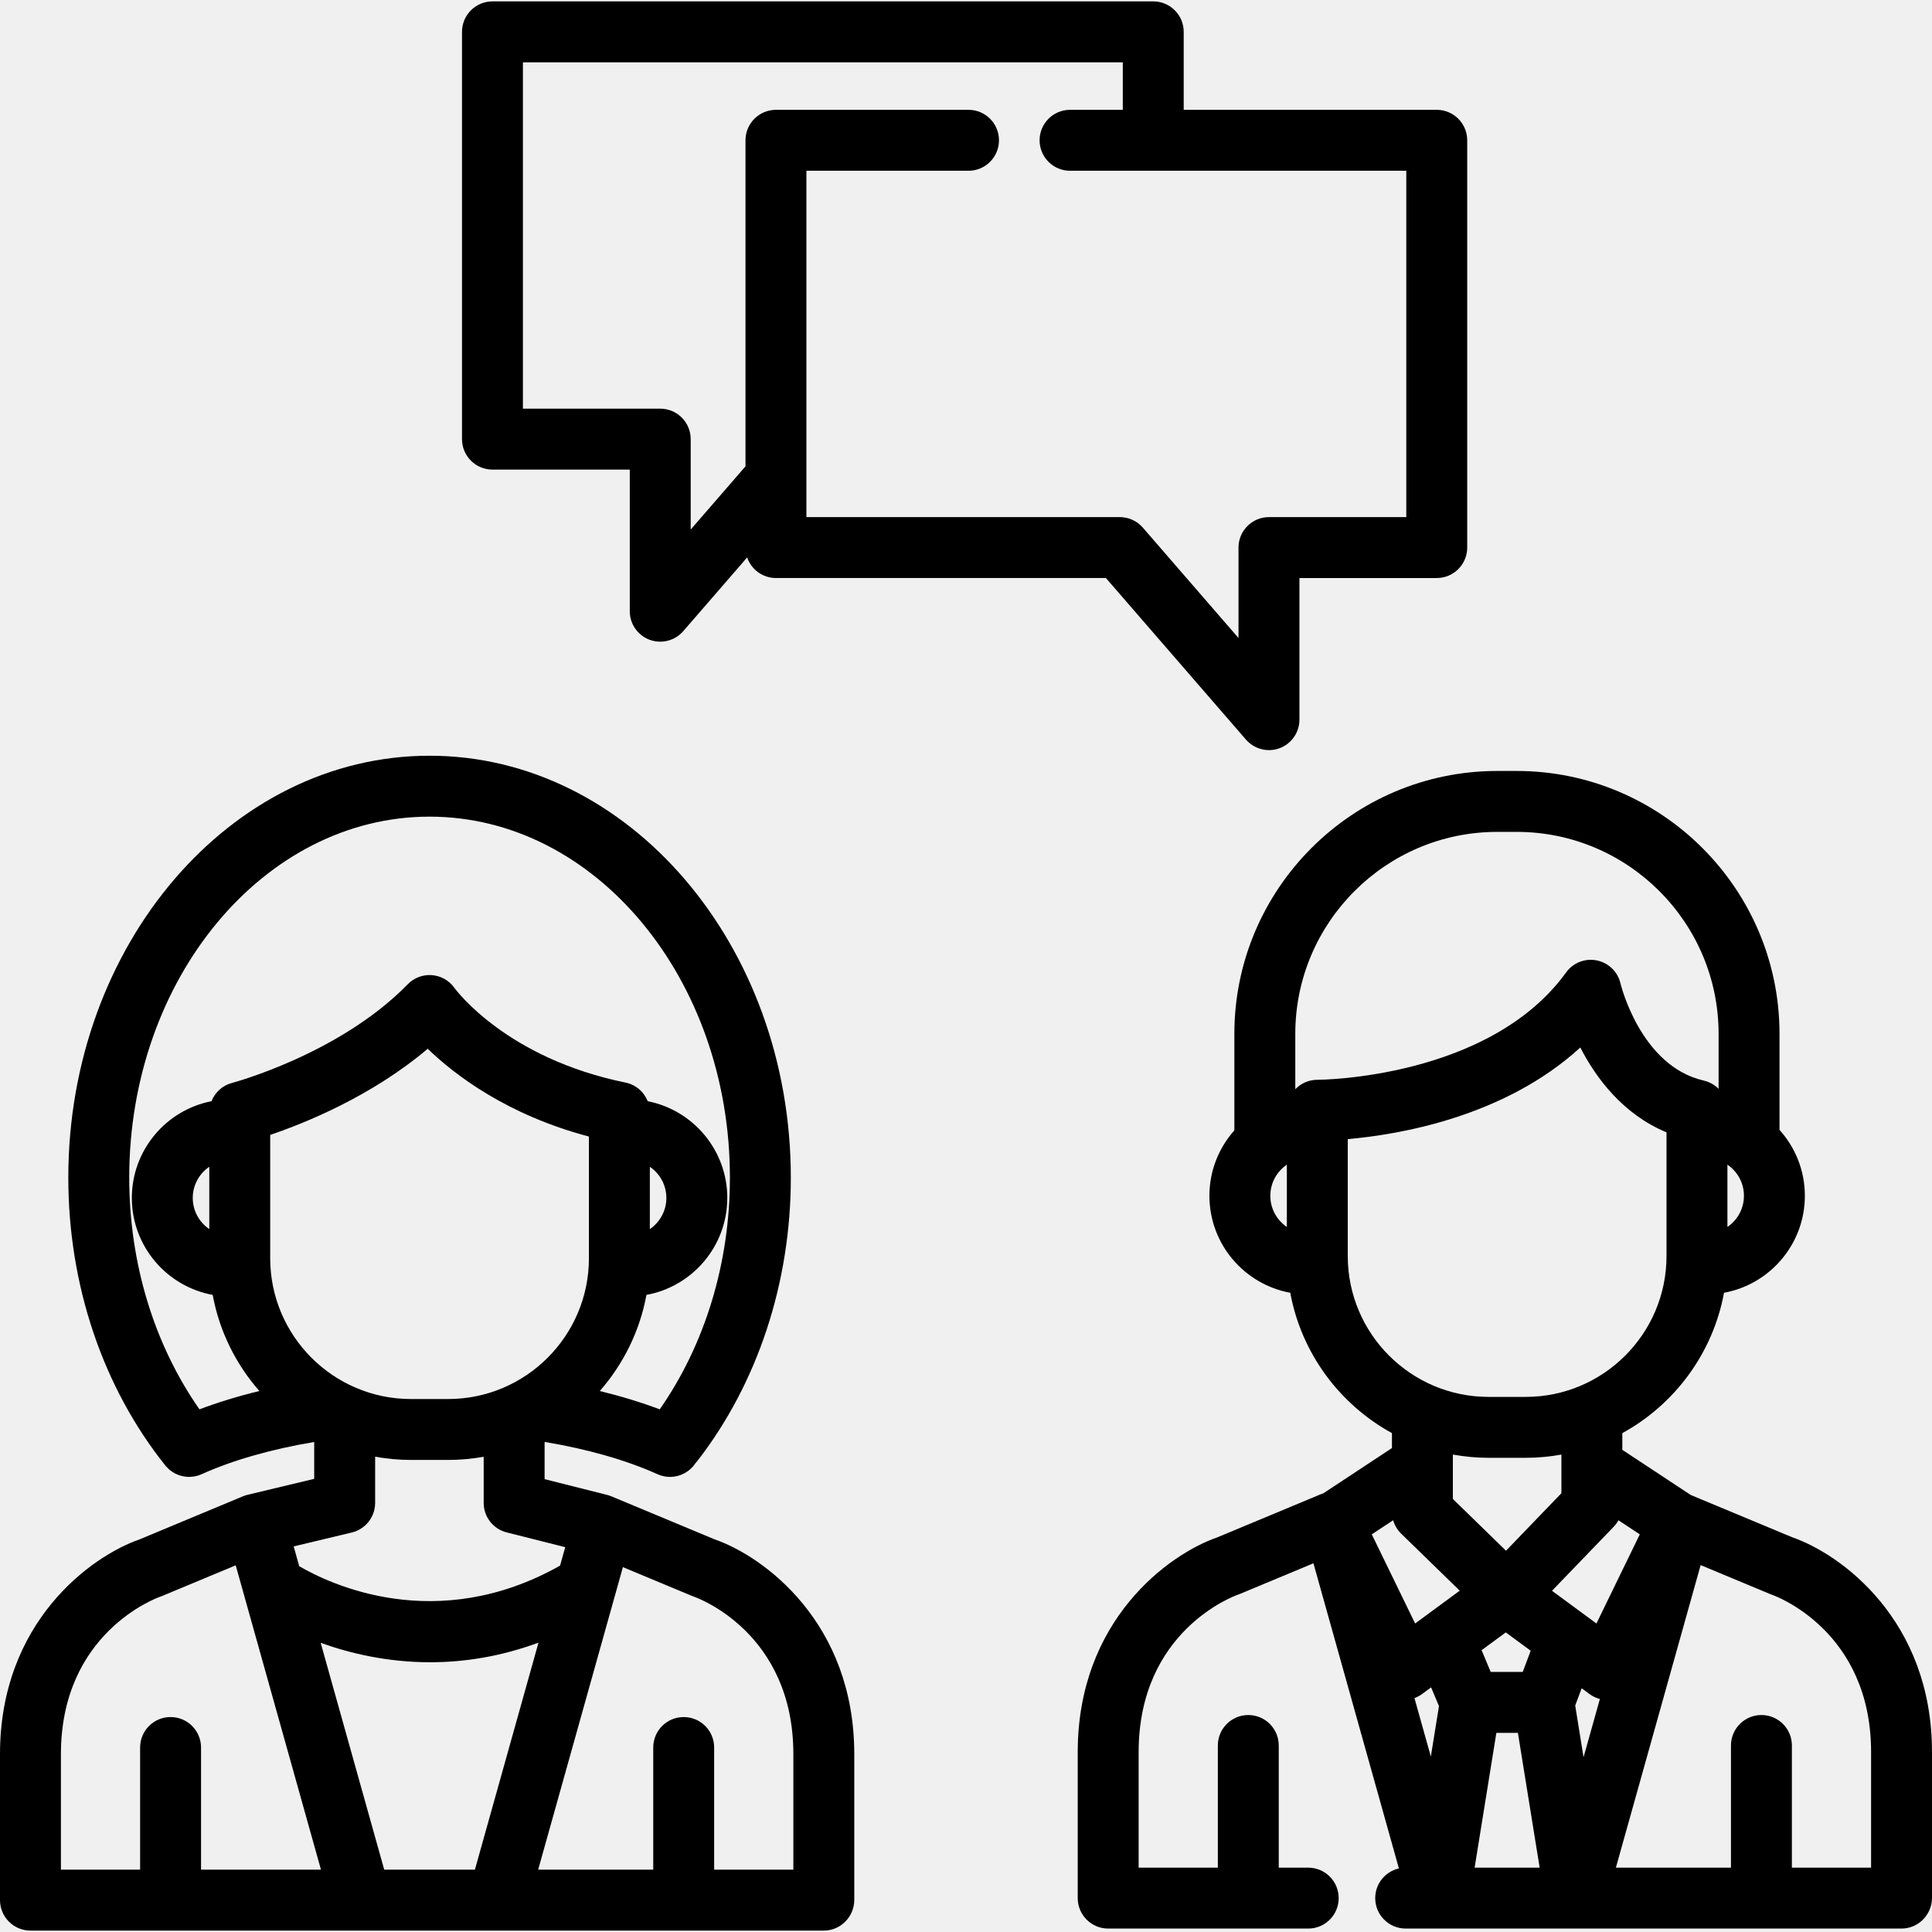
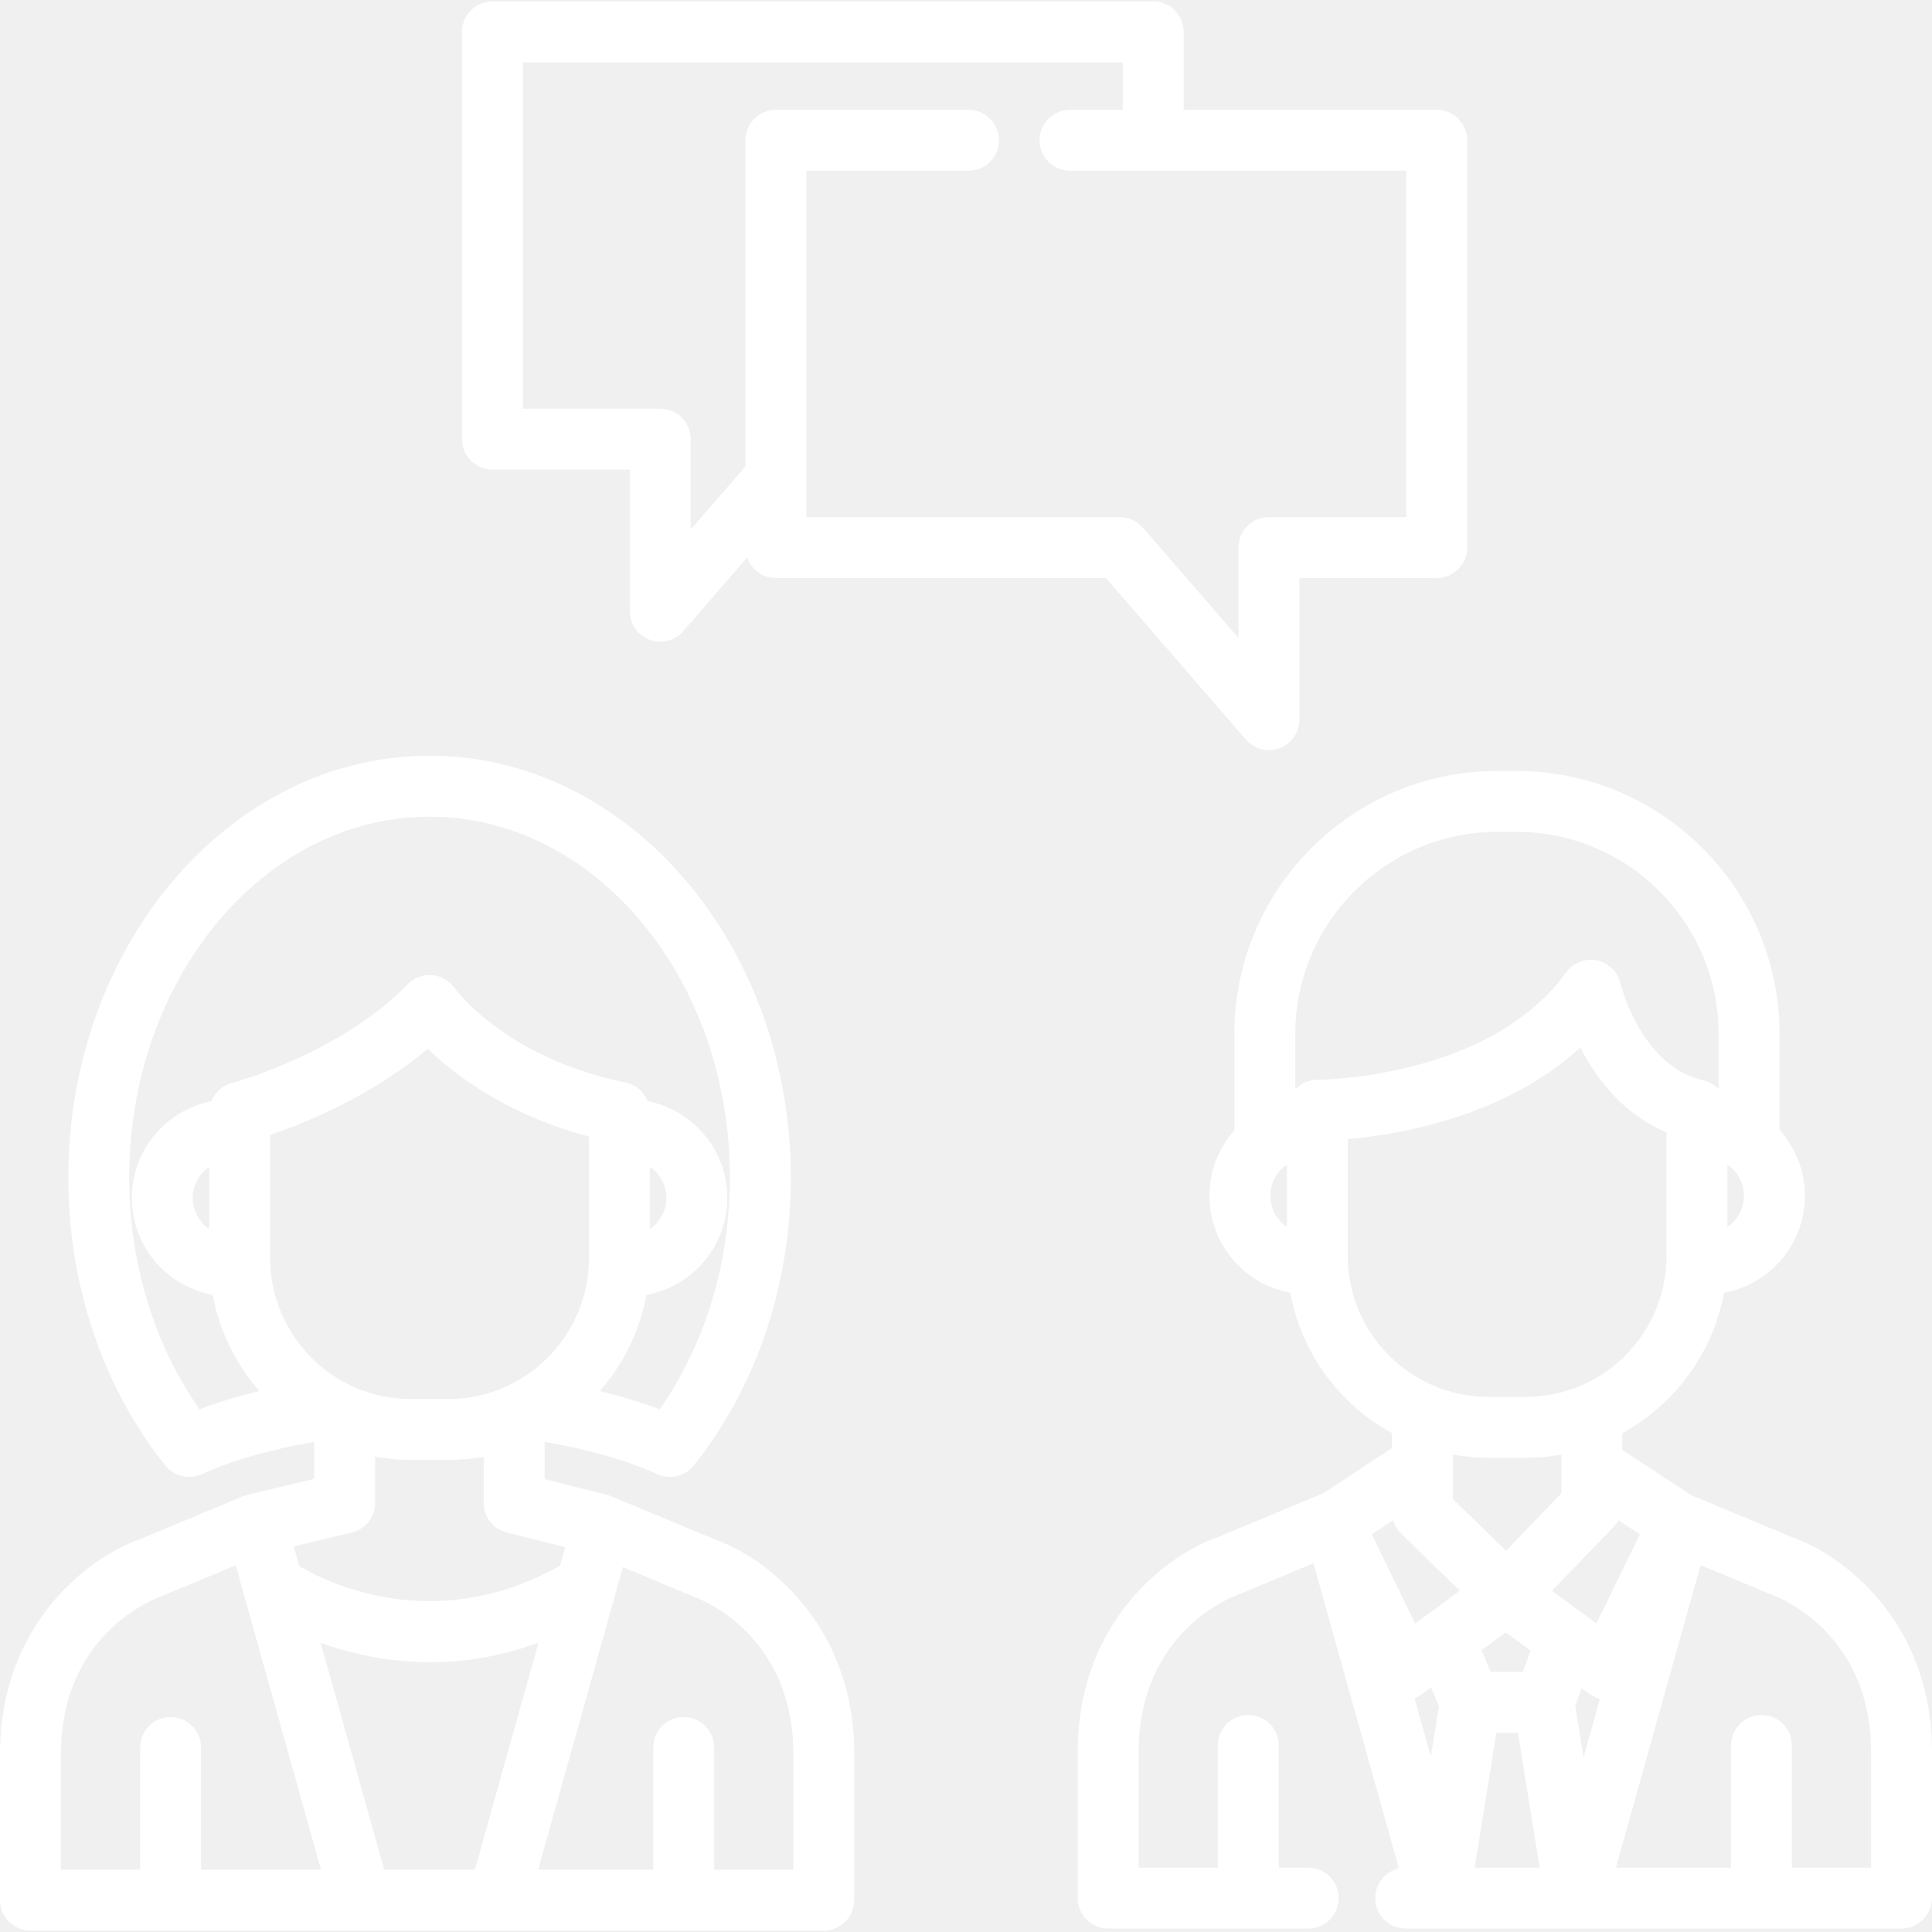
- <svg xmlns="http://www.w3.org/2000/svg" version="1.1" id="Layer_1" x="0px" y="0px" viewBox="0 0 511.998 511.998" style="enable-background:new 0 0 511.998 511.998;" xml:space="preserve">
+ <svg xmlns="http://www.w3.org/2000/svg" version="1.1" id="Layer_1" x="0px" y="0px" fill="#fff" width="58px" height="58px" viewBox="0 0 511.998 511.998" style="enable-background:new 0 0 511.998 511.998;" xml:space="preserve">
  <g>
    <g>
      <g>
        <path d="M189.382,407.943l-27.371-11.406c-0.368-0.154-0.746-0.279-1.132-0.377l-16.554-4.172v-9.865     c11.317,1.88,21.647,4.825,29.918,8.556c1.077,0.485,2.205,0.716,3.315,0.716c2.664,0,5.219-1.329,6.732-3.623     c0.192-0.199,0.373-0.41,0.546-0.633c15.953-20.581,24.74-47.236,24.74-75.054c0-61.652-42.948-111.811-95.738-111.811     s-95.736,50.159-95.736,111.811c0,28.433,9.129,55.523,25.705,76.279c0.048,0.061,0.105,0.113,0.156,0.173     c0.069,0.082,0.142,0.159,0.214,0.239c0.185,0.202,0.379,0.393,0.58,0.573c0.063,0.056,0.124,0.112,0.187,0.166     c0.851,0.713,1.821,1.225,2.848,1.533c0.053,0.016,0.107,0.029,0.159,0.045c0.301,0.083,0.607,0.151,0.917,0.198     c0.055,0.01,0.108,0.019,0.161,0.027c0.362,0.049,0.724,0.082,1.089,0.082c0.047,0,0.095-0.011,0.142-0.012     c0.321-0.006,0.644-0.034,0.964-0.08c0.13-0.018,0.259-0.037,0.387-0.061c0.342-0.066,0.686-0.147,1.023-0.258     c0.121-0.04,0.239-0.093,0.358-0.139c0.146-0.056,0.293-0.105,0.438-0.17c8.248-3.721,18.544-6.656,29.838-8.541v9.77     l-17.664,4.228c-0.42,0.1-0.83,0.234-1.227,0.399l-27.371,11.406C24.037,412.44,0,429.938,0,464.866v38.678     c0,4.458,3.614,8.082,8.073,8.082h71.756h15.844c0.01,0,0.018,0.002,0.026,0.002c0.011,0,0.02-0.002,0.03-0.002h36.22     c0.01,0,0.02,0.002,0.03,0.002c0.009,0,0.017-0.002,0.017-0.002h14.568h71.756c4.459,0,8.073-3.69,8.073-8.148v-38.612     C226.392,429.938,202.355,412.44,189.382,407.943z M52.858,373.484c-12.028-17.212-18.612-38.766-18.612-61.398     c0-52.751,35.705-95.666,79.593-95.666c43.887,0,79.593,42.916,79.593,95.666c0,22.581-6.58,44.192-18.598,61.403     c-4.907-1.852-10.238-3.483-15.886-4.853c6.217-7.092,10.588-15.833,12.367-25.476c12.169-2.223,21.423-12.893,21.423-25.694     c0-12.686-9.087-23.284-21.095-25.637c-0.979-2.477-3.15-4.384-5.889-4.943c-31.388-6.397-44.811-24.373-45.338-25.095     c-1.387-1.952-3.569-3.187-5.956-3.371c-2.403-0.182-4.735,0.701-6.404,2.415c-18.047,18.521-46.274,26.075-46.548,26.146     c-2.549,0.661-4.528,2.505-5.457,4.843c-12.015,2.346-21.112,12.948-21.112,25.64c0,12.802,9.256,23.474,21.424,25.694     c1.778,9.643,6.149,18.383,12.366,25.474C63.083,370.002,57.76,371.634,52.858,373.484z M172.215,325.72v-16.511     c2.64,1.799,4.377,4.828,4.377,8.257C176.593,320.894,174.855,323.921,172.215,325.72z M55.461,309.209v16.512     c-2.64-1.799-4.378-4.826-4.378-8.255S52.821,311.006,55.461,309.209z M71.606,333.445v-32.689     c9.106-3.077,26.796-10.172,41.742-22.821c7.212,6.96,21.042,17.528,42.721,23.262v32.249c0,20.573-16.737,37.31-37.308,37.31     h-9.845C88.343,370.755,71.606,354.018,71.606,333.445z M93.221,406.129c3.633-0.87,6.194-4.116,6.194-7.851v-12.242     c3.086,0.556,6.257,0.863,9.501,0.863h9.845c3.214,0,6.358-0.301,9.418-0.848v12.227c0,3.698,2.513,6.924,6.1,7.827l15.512,3.91     l-1.368,4.888c-32.717,18.446-61.009,4.896-69.128,0.151l-1.468-5.241L93.221,406.129z M79.828,495.48H53.277v-32.373     c0-4.459-3.613-8.073-8.073-8.073s-8.073,3.613-8.073,8.073v32.374H16.145v-30.615c0-32.132,25.27-41.358,26.297-41.719     c0.181-0.061,0.358-0.127,0.534-0.2l19.489-8.121l2.099,7.493c0.003,0.012,0.006,0.023,0.01,0.032l20.484,73.128H79.828z      M125.853,495.482h-24.029v-0.001l-16.84-60.117c7.719,2.775,17.644,5.149,29.026,5.149c8.812,0,18.497-1.438,28.696-5.198     L125.853,495.482z M210.247,495.481h-20.988v-32.374c0-4.459-3.613-8.073-8.072-8.073c-4.459,0-8.073,3.613-8.073,8.073v32.374     h-26.55h-3.946l22.458-80.175l18.34,7.642c0.143,0.06,0.338,0.132,0.485,0.184c1.075,0.378,26.346,9.604,26.346,41.735V495.481z" />
        <path d="M130.506,124.446h36.39v37.533c0,3.37,2.093,6.386,5.251,7.563c0.919,0.342,1.874,0.509,2.819,0.509     c2.297,0,4.539-0.981,6.103-2.786l16.935-19.54c1.087,3.173,4.089,5.457,7.631,5.457h87.442l37.111,42.82     c1.564,1.805,3.805,2.786,6.103,2.786c0.945,0,1.9-0.166,2.819-0.509c3.158-1.179,5.251-4.193,5.251-7.563v-37.533h36.391     c4.458,0,8.073-3.613,8.073-8.073V37.179c0-4.459-3.614-8.073-8.073-8.073h-67.057V8.442c0-4.458-3.613-8.073-8.072-8.073     H130.506c-4.459,0-8.072,3.614-8.072,8.073v107.931C122.434,120.833,126.047,124.446,130.506,124.446z M138.578,16.515h0.001     H297.55v12.592h-13.976c-4.458,0-8.073,3.613-8.073,8.073s3.613,8.073,8.073,8.073h89.105v91.786h-36.391     c-4.459,0-8.073,3.613-8.073,8.073v23.966l-25.352-29.253c-1.534-1.769-3.76-2.786-6.101-2.786h-83.056V45.252h42.961     c4.459,0,8.072-3.613,8.072-8.073s-3.613-8.073-8.072-8.073h-51.033c-4.459,0-8.072,3.613-8.072,8.073v86.404l-14.522,16.755     v-23.966c0-4.459-3.613-8.073-8.072-8.073h-36.39V16.515z" />
        <path d="M474.99,407.405l-26.933-11.224l-18.123-11.959v-4.433c13.857-7.595,23.989-21.151,26.948-37.194     c12.169-2.222,21.423-12.893,21.423-25.694c0-6.711-2.544-12.837-6.717-17.469v-25.45c0-38.416-31.253-69.67-69.669-69.67h-5.136     c-38.413,0-69.667,31.253-69.667,69.67v25.571c-4.108,4.617-6.612,10.696-6.612,17.347c0,12.802,9.256,23.474,21.424,25.694     c2.959,16.042,13.091,29.599,26.949,37.194v3.96l-18.182,11.998c-0.238,0.074-0.474,0.157-0.708,0.254l-27.371,11.406     c-12.973,4.498-37.01,21.995-37.01,56.924v38.678c0,4.458,3.613,8.082,8.072,8.082h53.013c4.459,0,8.072-3.613,8.072-8.073     c0-4.459-3.613-8.072-8.072-8.072h-7.808v-32.374c0-4.459-3.613-8.073-8.072-8.073c-4.459,0-8.073,3.613-8.073,8.073v32.374     h-20.987v-30.617c0-32.132,25.269-41.358,26.297-41.719c0.181-0.061,0.358-0.127,0.534-0.2l19.489-8.122l22.651,80.863     c-3.593,0.818-6.276,4.025-6.276,7.866c0,4.459,3.613,8.072,8.072,8.072h8.759c0.01,0,0.018,0.002,0.026,0.002     c0,0,0.02-0.002,0.03-0.002h36.165h0.021h0.034c0.01,0,0.019,0.002,0.03,0.002c0.009,0,0.017-0.002,0.025-0.002h14.56h71.756     c4.459,0,8.072-3.69,8.072-8.148v-38.612C512,429.4,487.963,411.902,474.99,407.405z M457.782,308.644     c2.639,1.799,4.377,4.827,4.377,8.257c0.001,3.427-1.737,6.456-4.377,8.254V308.644z M341.028,325.156     c-2.639-1.799-4.379-4.827-4.379-8.255c0-3.429,1.738-6.459,4.379-8.257V325.156z M349.135,286.155h-0.003     c-0.01,0-0.02,0-0.029,0c-0.279,0-0.552,0.014-0.823,0.042c-0.085,0.009-0.168,0.026-0.252,0.038     c-0.183,0.024-0.368,0.047-0.548,0.084c-0.115,0.024-0.227,0.059-0.341,0.087c-0.144,0.035-0.291,0.068-0.431,0.111     c-0.13,0.041-0.256,0.094-0.384,0.141c-0.117,0.043-0.24,0.081-0.354,0.129c-0.147,0.062-0.288,0.136-0.429,0.206     c-0.09,0.045-0.185,0.084-0.274,0.132c-0.144,0.079-0.282,0.168-0.422,0.254c-0.08,0.051-0.164,0.096-0.243,0.149     c-0.131,0.088-0.253,0.186-0.379,0.282c-0.081,0.061-0.165,0.117-0.243,0.182c-0.113,0.093-0.219,0.196-0.326,0.294     c-0.083,0.075-0.169,0.146-0.248,0.225c-0.049,0.049-0.093,0.103-0.141,0.154v-14.685c-0.002-29.511,24.008-53.523,53.52-53.523     h5.136c29.514,0,53.524,24.012,53.524,53.525v14.567c-0.065-0.065-0.133-0.124-0.199-0.186c-0.104-0.099-0.208-0.196-0.318-0.29     c-0.087-0.073-0.178-0.143-0.267-0.212c-0.115-0.089-0.23-0.179-0.35-0.262c-0.098-0.068-0.2-0.13-0.3-0.195     c-0.116-0.073-0.234-0.147-0.354-0.215c-0.118-0.066-0.242-0.126-0.365-0.187c-0.11-0.055-0.216-0.11-0.329-0.158     c-0.146-0.066-0.297-0.121-0.448-0.177c-0.096-0.035-0.19-0.073-0.287-0.105c-0.167-0.056-0.34-0.1-0.512-0.144     c-0.071-0.019-0.14-0.043-0.212-0.06c-16.744-3.808-22.009-25.519-22.054-25.709c-0.7-3.094-3.148-5.491-6.255-6.125     c-3.11-0.639-6.3,0.606-8.159,3.177C394.654,285.874,349.739,286.155,349.135,286.155z M357.174,332.879v-30.999     c13.653-1.206,41.554-5.9,61.621-24.283c4.15,8.076,11.278,17.677,22.843,22.484v32.799c0,20.572-16.737,37.309-37.308,37.309     h-9.845C373.911,370.189,357.174,353.452,357.174,332.879z M392.638,437.318l6.407-4.716l6.603,4.86l-2.107,5.613h-8.492v0     L392.638,437.318z M399.106,410.956l-14.083-13.717v-9.064h0.001c0-0.002,0-0.005,0-0.009v-2.689     c3.073,0.552,6.231,0.856,9.46,0.856h9.845c3.229,0,6.387-0.304,9.459-0.856v10.238L399.106,410.956z M379.185,465.503     l-4.338-15.486c0.682-0.258,1.341-0.59,1.94-1.031l2.471-1.818l2.083,4.972L379.185,465.503z M375.023,430.239l-11.492-23.619     l5.669-3.741c0.376,1.305,1.077,2.533,2.119,3.548l15.52,15.117L375.023,430.239z M390.789,494.943l5.763-35.722h5.707     l5.763,35.722H390.789z M427.674,404.571c0.497-0.516,0.903-1.084,1.235-1.682l5.652,3.731l-11.491,23.62l-2.755-2.028     c-0.005-0.004-0.012-0.009-0.017-0.013l-9.002-6.625L427.674,404.571z M419.655,465.688l-2.212-13.708l1.717-4.571l2.145,1.577     c0.813,0.598,1.724,1.011,2.674,1.268L419.655,465.688z M495.855,494.943h-20.988v-32.374c0-4.459-3.613-8.072-8.072-8.072     c-4.459,0-8.073,3.613-8.073,8.072v32.374h-26.55h-3.946l22.459-80.176l18.339,7.643c0.143,0.06,0.338,0.132,0.485,0.184     c1.075,0.378,26.346,9.604,26.346,41.735V494.943z" />
      </g>
    </g>
  </g>
  <g>
</g>
  <g>
</g>
  <g>
</g>
  <g>
</g>
  <g>
</g>
  <g>
</g>
  <g>
</g>
  <g>
</g>
  <g>
</g>
  <g>
</g>
  <g>
</g>
  <g>
</g>
  <g>
</g>
  <g>
</g>
  <g>
</g>
</svg>
